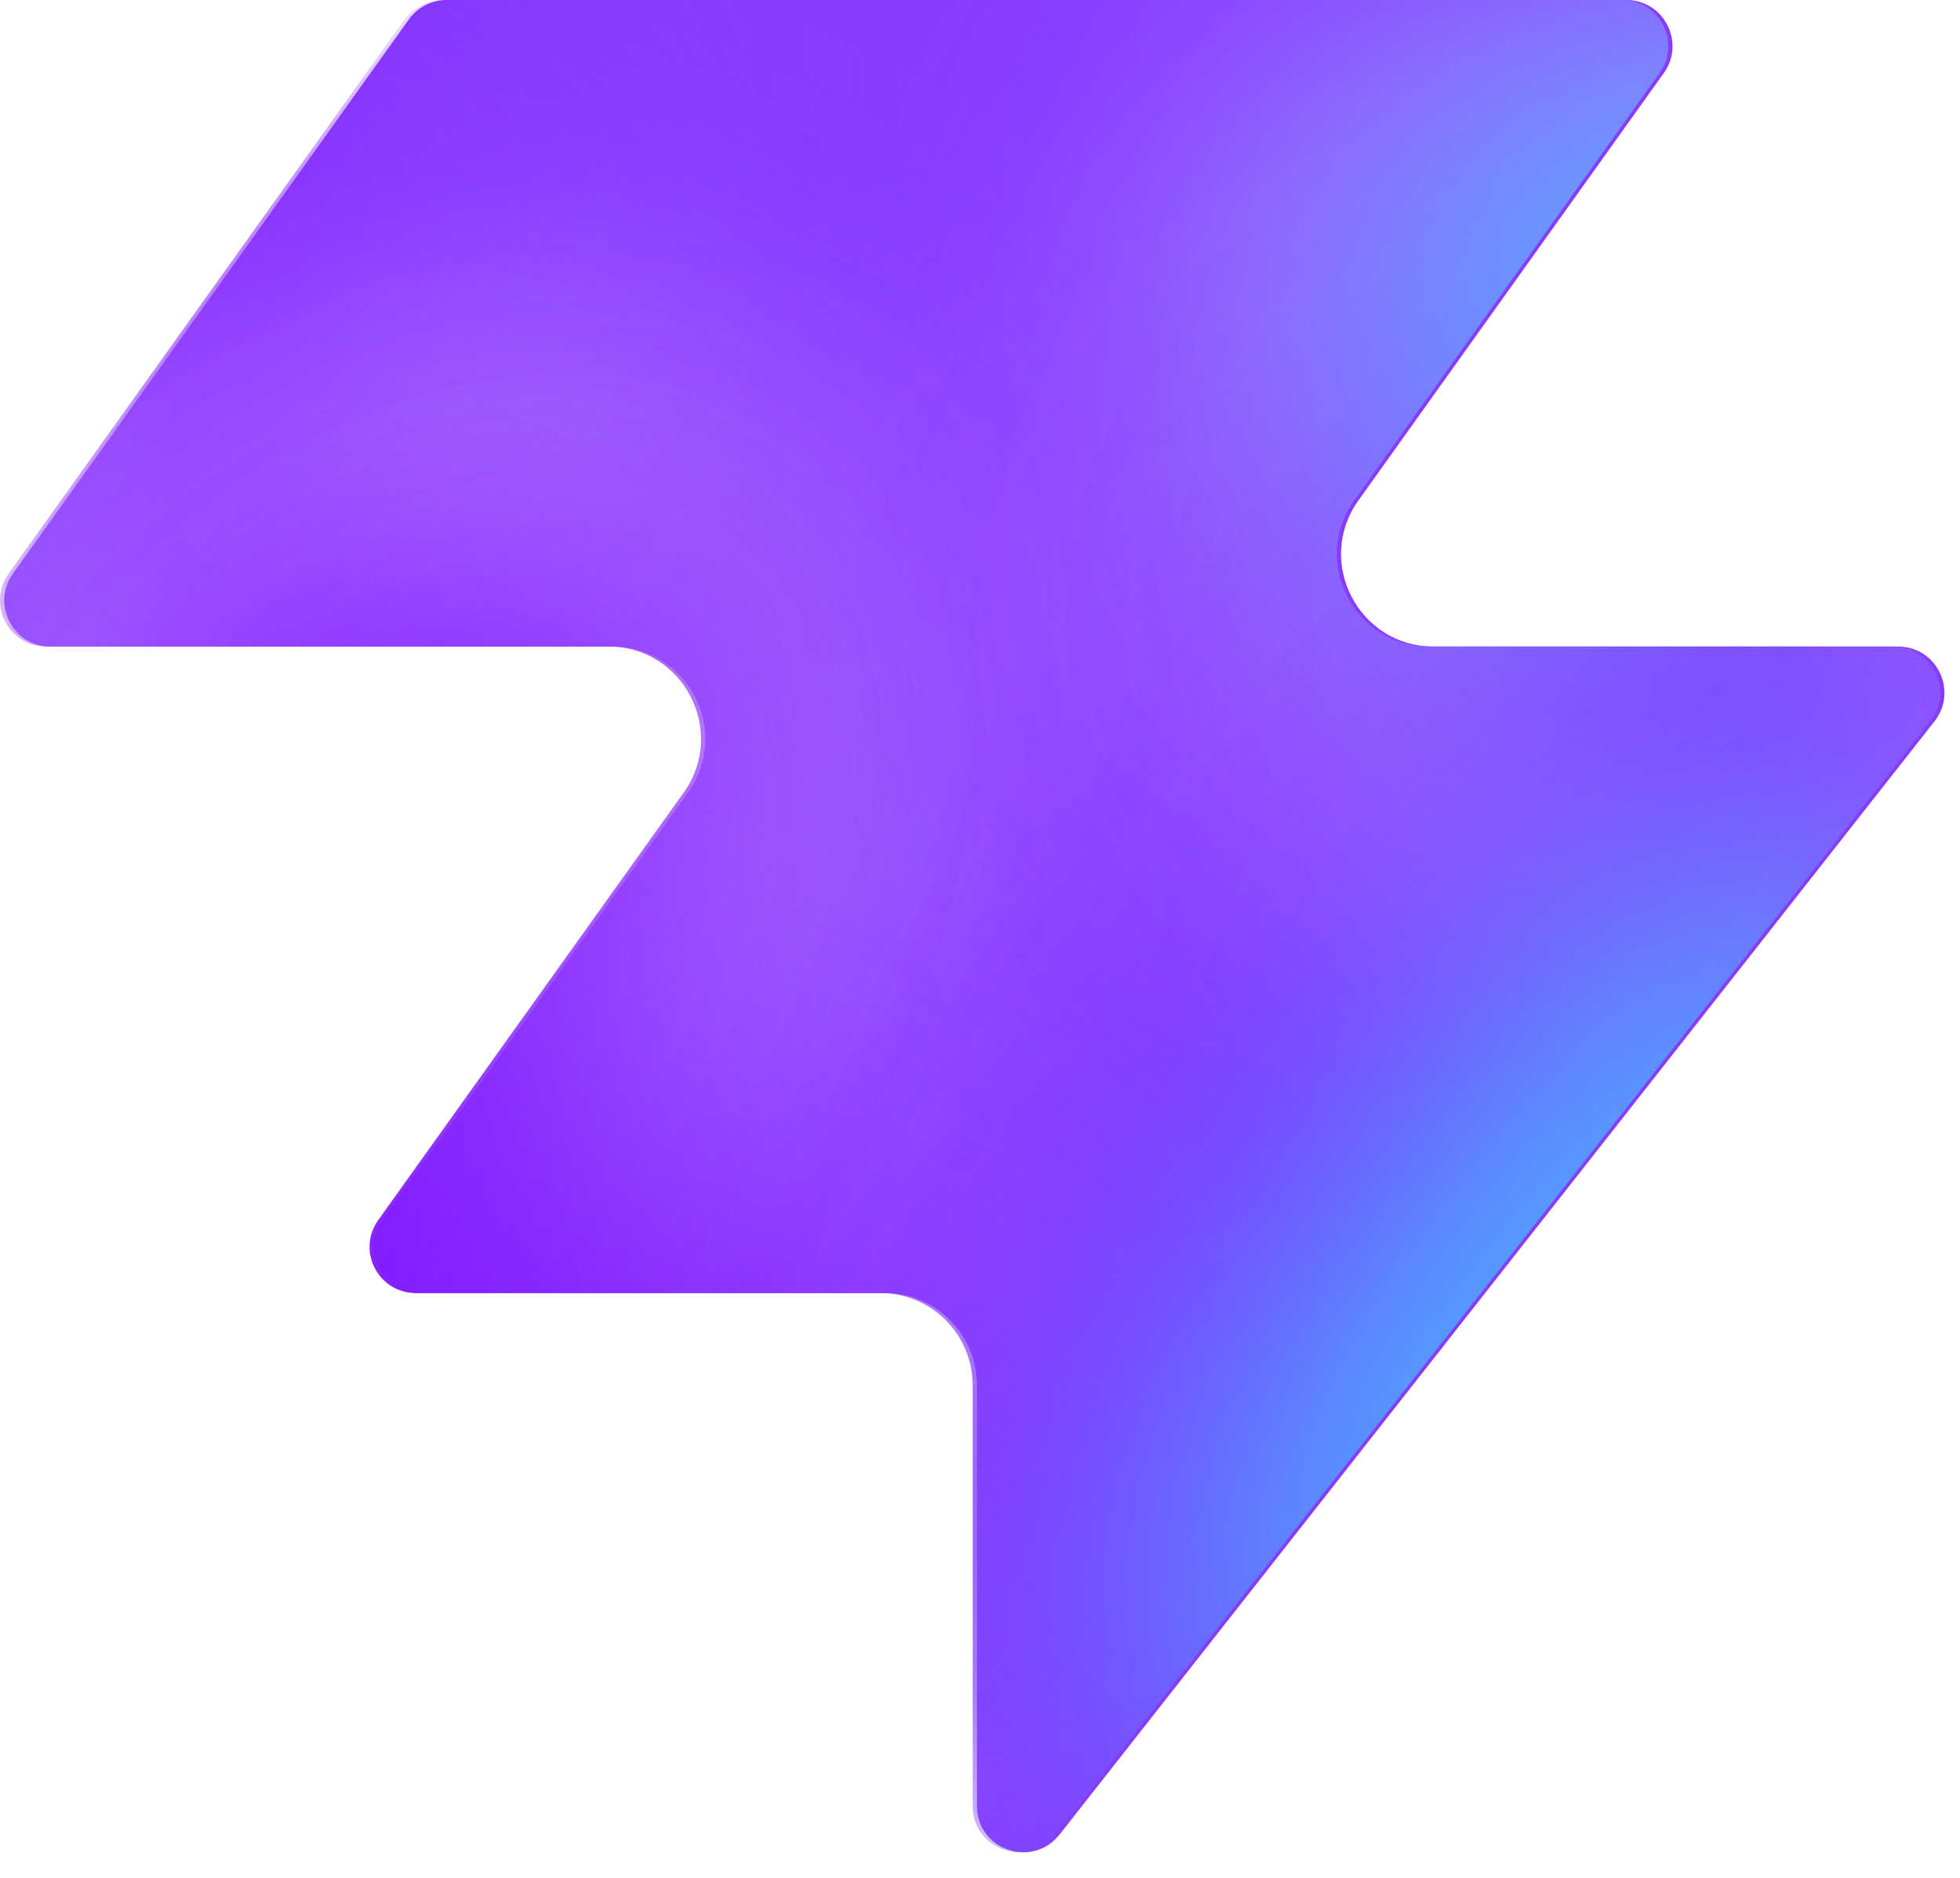
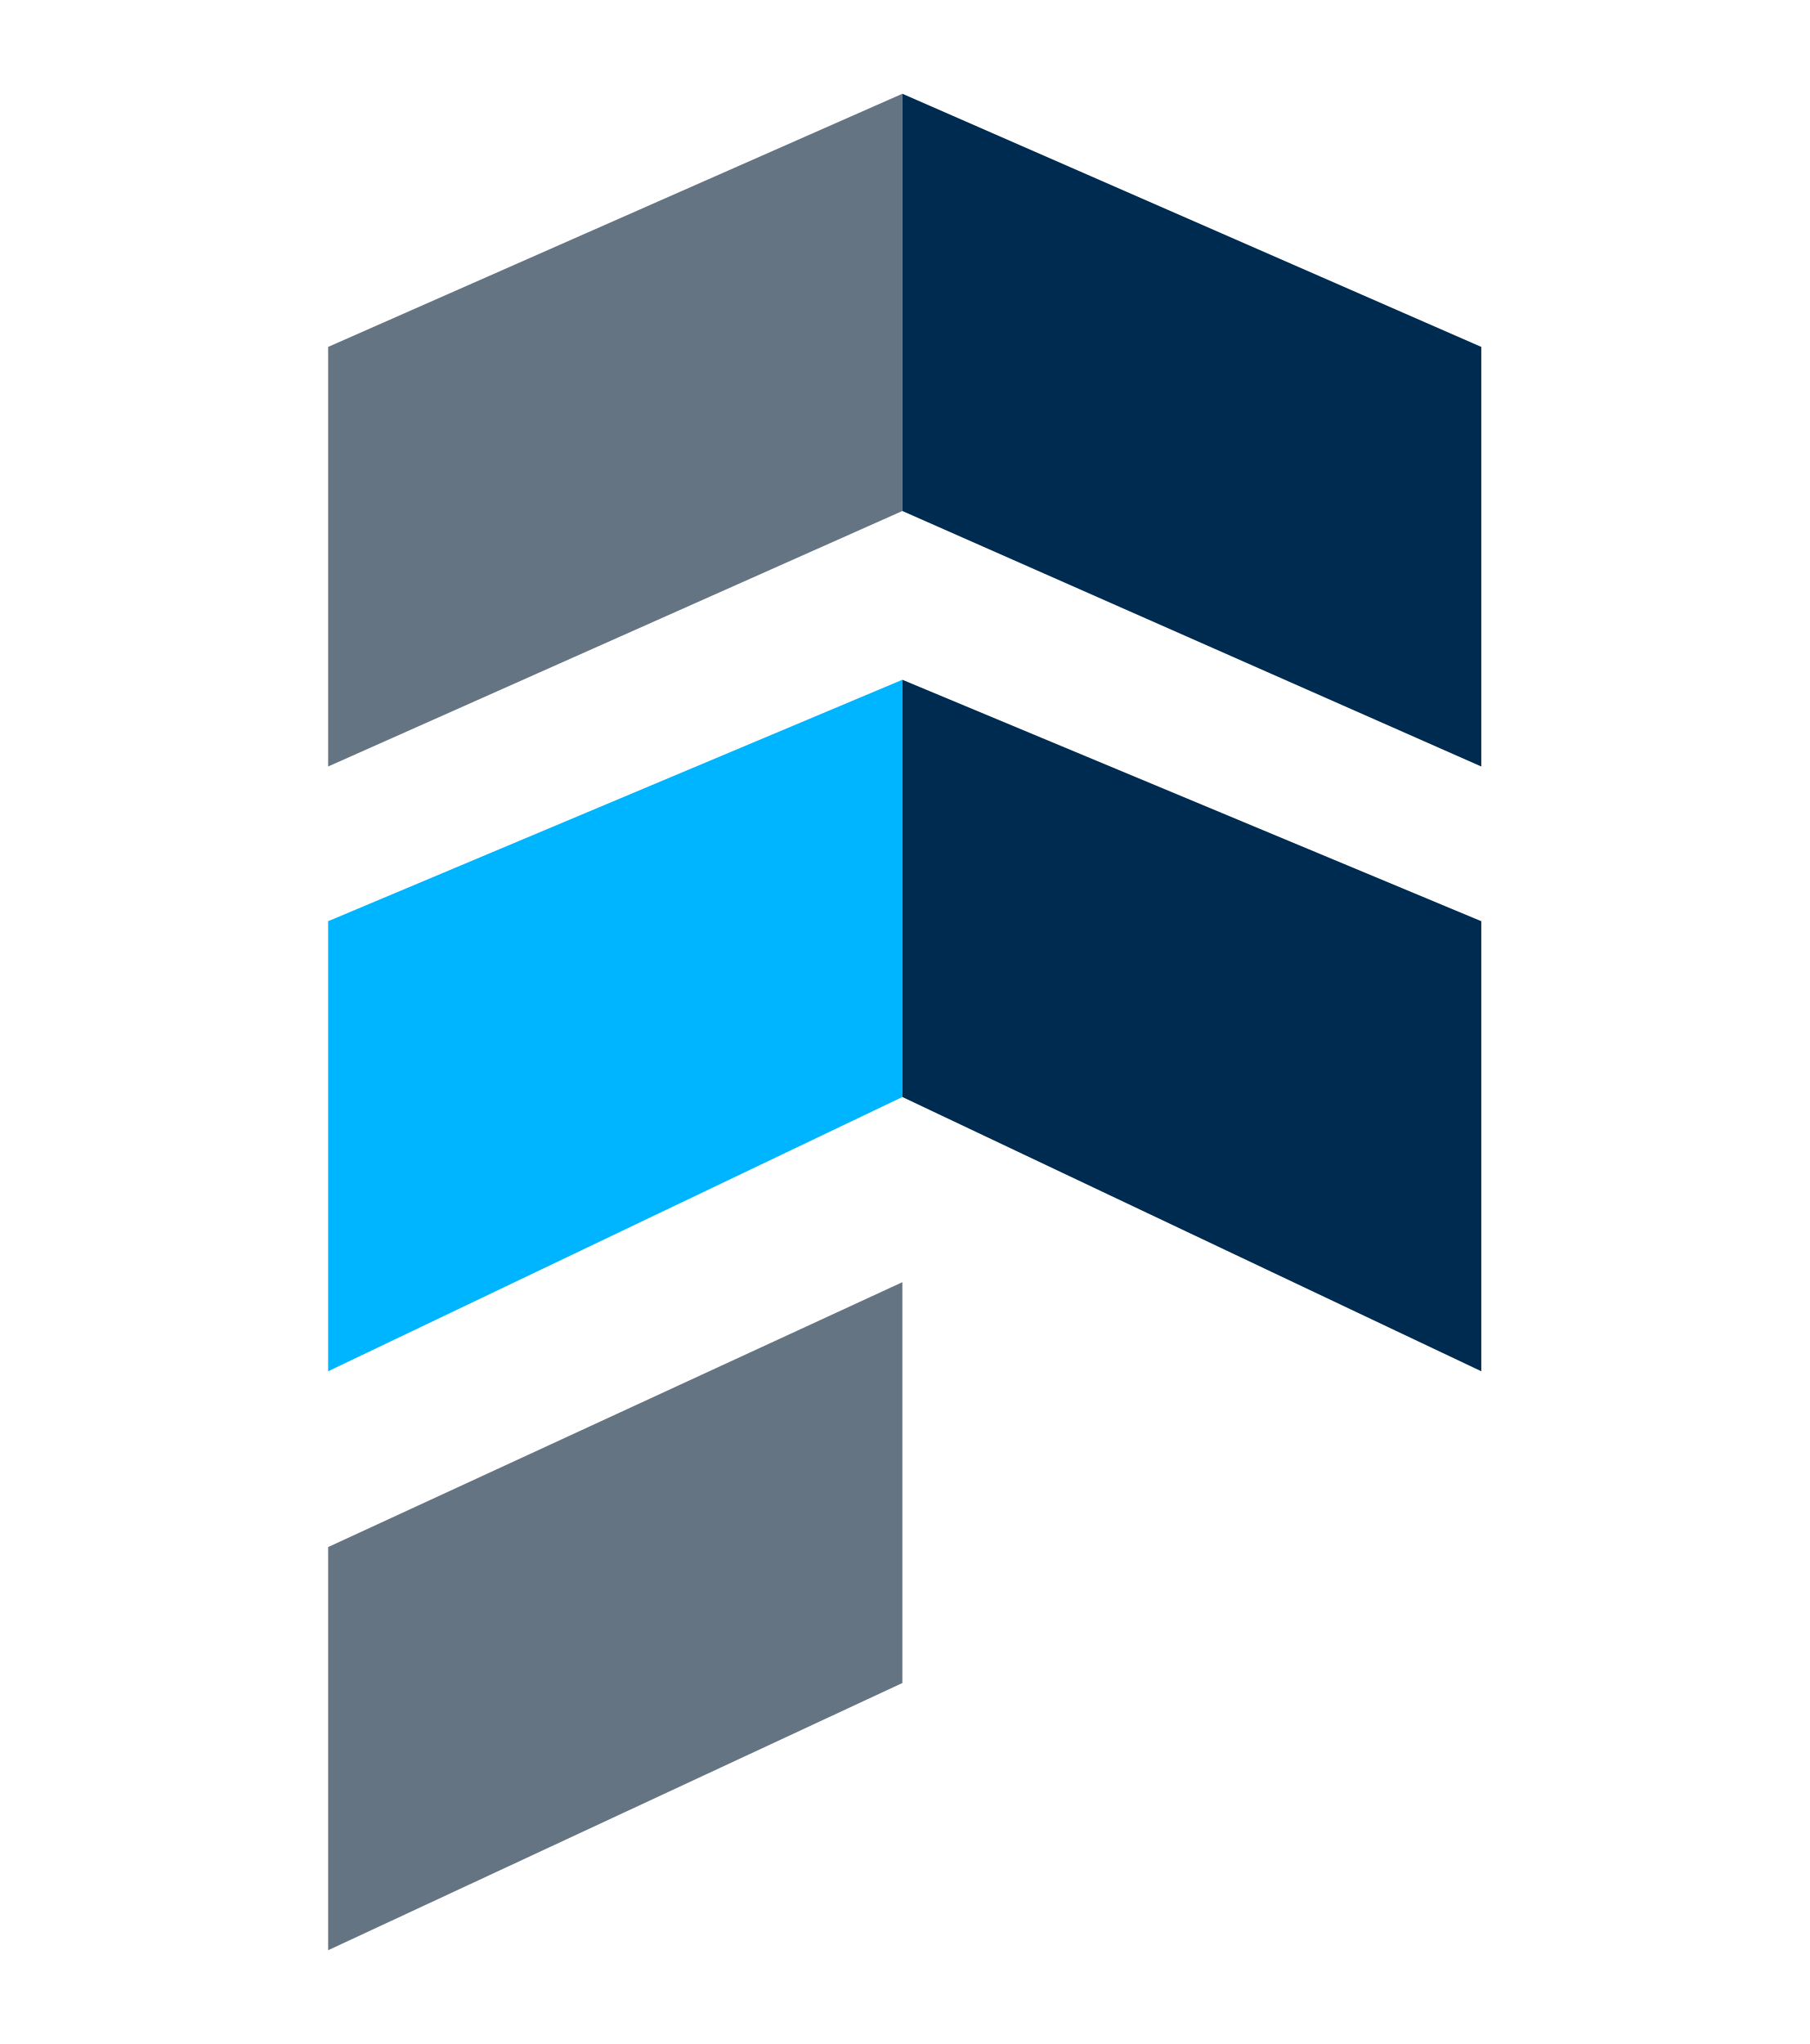
- <svg xmlns="http://www.w3.org/2000/svg" width="48" height="46" fill="none" viewBox="0 0 48 46">
-   <path fill="#863bff" d="M25.946 44.938c-.664.845-2.021.375-2.021-.698V33.937a2.26 2.26 0 0 0-2.262-2.262H10.287c-.92 0-1.456-1.04-.92-1.788l7.48-10.471c1.07-1.497 0-3.578-1.842-3.578H1.237c-.92 0-1.456-1.04-.92-1.788L10.013.474c.214-.297.556-.474.92-.474h28.894c.92 0 1.456 1.04.92 1.788l-7.48 10.471c-1.07 1.498 0 3.579 1.842 3.579h11.377c.943 0 1.473 1.088.89 1.83L25.947 44.94z" style="fill:#863bff;fill:color(display-p3 .525 .23 1);fill-opacity:1" />
-   <mask id="a" width="48" height="46" x="0" y="0" maskUnits="userSpaceOnUse" style="mask-type:alpha">
-     <path fill="#000" d="M25.842 44.938c-.664.844-2.021.375-2.021-.698V33.937a2.26 2.26 0 0 0-2.262-2.262H10.183c-.92 0-1.456-1.04-.92-1.788l7.48-10.471c1.07-1.498 0-3.579-1.842-3.579H1.133c-.92 0-1.456-1.04-.92-1.787L9.91.473c.214-.297.556-.474.92-.474h28.894c.92 0 1.456 1.04.92 1.788l-7.48 10.471c-1.07 1.498 0 3.578 1.842 3.578h11.377c.943 0 1.473 1.088.89 1.832L25.843 44.94z" style="fill:#000;fill-opacity:1" />
-   </mask>
-   <g mask="url(#a)">
-     <g filter="url(#b)">
-       <ellipse cx="5.508" cy="14.704" fill="#ede6ff" rx="5.508" ry="14.704" style="fill:#ede6ff;fill:color(display-p3 .927 .903 1);fill-opacity:1" transform="matrix(.00324 1 1 -.00324 -4.47 31.516)" />
-     </g>
-     <g filter="url(#c)">
-       <ellipse cx="10.399" cy="29.851" fill="#ede6ff" rx="10.399" ry="29.851" style="fill:#ede6ff;fill:color(display-p3 .927 .903 1);fill-opacity:1" transform="matrix(.00324 1 1 -.00324 -39.328 7.883)" />
-     </g>
-     <g filter="url(#d)">
-       <ellipse cx="5.508" cy="30.487" fill="#7e14ff" rx="5.508" ry="30.487" style="fill:#7e14ff;fill:color(display-p3 .492 .077 1);fill-opacity:1" transform="rotate(89.814 -25.913 -14.639)scale(1 -1)" />
-     </g>
-     <g filter="url(#e)">
-       <ellipse cx="5.508" cy="30.599" fill="#7e14ff" rx="5.508" ry="30.599" style="fill:#7e14ff;fill:color(display-p3 .492 .077 1);fill-opacity:1" transform="rotate(89.814 -32.644 -3.334)scale(1 -1)" />
-     </g>
-     <g filter="url(#f)">
-       <ellipse cx="5.508" cy="30.599" fill="#7e14ff" rx="5.508" ry="30.599" style="fill:#7e14ff;fill:color(display-p3 .492 .077 1);fill-opacity:1" transform="matrix(.00324 1 1 -.00324 -34.34 30.47)" />
-     </g>
-     <g filter="url(#g)">
-       <ellipse cx="14.072" cy="22.078" fill="#ede6ff" rx="14.072" ry="22.078" style="fill:#ede6ff;fill:color(display-p3 .927 .903 1);fill-opacity:1" transform="rotate(93.35 24.506 48.493)scale(-1 1)" />
-     </g>
-     <g filter="url(#h)">
-       <ellipse cx="3.47" cy="21.501" fill="#7e14ff" rx="3.47" ry="21.501" style="fill:#7e14ff;fill:color(display-p3 .492 .077 1);fill-opacity:1" transform="rotate(89.009 28.708 47.59)scale(-1 1)" />
-     </g>
-     <g filter="url(#i)">
-       <ellipse cx="3.47" cy="21.501" fill="#7e14ff" rx="3.47" ry="21.501" style="fill:#7e14ff;fill:color(display-p3 .492 .077 1);fill-opacity:1" transform="rotate(89.009 28.708 47.59)scale(-1 1)" />
-     </g>
-     <g filter="url(#j)">
-       <ellipse cx=".387" cy="8.972" fill="#7e14ff" rx="4.407" ry="29.108" style="fill:#7e14ff;fill:color(display-p3 .492 .077 1);fill-opacity:1" transform="rotate(39.51 .387 8.972)" />
-     </g>
-     <g filter="url(#k)">
-       <ellipse cx="47.523" cy="-6.092" fill="#7e14ff" rx="4.407" ry="29.108" style="fill:#7e14ff;fill:color(display-p3 .492 .077 1);fill-opacity:1" transform="rotate(37.892 47.523 -6.092)" />
-     </g>
-     <g filter="url(#l)">
-       <ellipse cx="41.412" cy="6.333" fill="#47bfff" rx="5.971" ry="9.665" style="fill:#47bfff;fill:color(display-p3 .28 .748 1);fill-opacity:1" transform="rotate(37.892 41.412 6.333)" />
-     </g>
-     <g filter="url(#m)">
-       <ellipse cx="-1.879" cy="38.332" fill="#7e14ff" rx="4.407" ry="29.108" style="fill:#7e14ff;fill:color(display-p3 .492 .077 1);fill-opacity:1" transform="rotate(37.892 -1.88 38.332)" />
-     </g>
-     <g filter="url(#n)">
-       <ellipse cx="-1.879" cy="38.332" fill="#7e14ff" rx="4.407" ry="29.108" style="fill:#7e14ff;fill:color(display-p3 .492 .077 1);fill-opacity:1" transform="rotate(37.892 -1.88 38.332)" />
-     </g>
-     <g filter="url(#o)">
-       <ellipse cx="35.651" cy="29.907" fill="#7e14ff" rx="4.407" ry="29.108" style="fill:#7e14ff;fill:color(display-p3 .492 .077 1);fill-opacity:1" transform="rotate(37.892 35.651 29.907)" />
-     </g>
-     <g filter="url(#p)">
-       <ellipse cx="38.418" cy="32.4" fill="#47bfff" rx="5.971" ry="15.297" style="fill:#47bfff;fill:color(display-p3 .28 .748 1);fill-opacity:1" transform="rotate(37.892 38.418 32.4)" />
-     </g>
-   </g>
-   <defs>
-     <filter id="b" width="60.045" height="41.654" x="-19.77" y="16.149" color-interpolation-filters="sRGB" filterUnits="userSpaceOnUse">
-       <feFlood flood-opacity="0" result="BackgroundImageFix" />
-       <feBlend in="SourceGraphic" in2="BackgroundImageFix" result="shape" />
-       <feGaussianBlur result="effect1_foregroundBlur_2002_17158" stdDeviation="7.659" />
-     </filter>
-     <filter id="c" width="90.34" height="51.437" x="-54.613" y="-7.533" color-interpolation-filters="sRGB" filterUnits="userSpaceOnUse">
-       <feFlood flood-opacity="0" result="BackgroundImageFix" />
-       <feBlend in="SourceGraphic" in2="BackgroundImageFix" result="shape" />
-       <feGaussianBlur result="effect1_foregroundBlur_2002_17158" stdDeviation="7.659" />
-     </filter>
-     <filter id="d" width="79.355" height="29.4" x="-49.64" y="2.03" color-interpolation-filters="sRGB" filterUnits="userSpaceOnUse">
-       <feFlood flood-opacity="0" result="BackgroundImageFix" />
-       <feBlend in="SourceGraphic" in2="BackgroundImageFix" result="shape" />
-       <feGaussianBlur result="effect1_foregroundBlur_2002_17158" stdDeviation="4.596" />
-     </filter>
-     <filter id="e" width="79.579" height="29.4" x="-45.045" y="20.029" color-interpolation-filters="sRGB" filterUnits="userSpaceOnUse">
-       <feFlood flood-opacity="0" result="BackgroundImageFix" />
-       <feBlend in="SourceGraphic" in2="BackgroundImageFix" result="shape" />
-       <feGaussianBlur result="effect1_foregroundBlur_2002_17158" stdDeviation="4.596" />
-     </filter>
-     <filter id="f" width="79.579" height="29.4" x="-43.513" y="21.178" color-interpolation-filters="sRGB" filterUnits="userSpaceOnUse">
-       <feFlood flood-opacity="0" result="BackgroundImageFix" />
-       <feBlend in="SourceGraphic" in2="BackgroundImageFix" result="shape" />
-       <feGaussianBlur result="effect1_foregroundBlur_2002_17158" stdDeviation="4.596" />
-     </filter>
-     <filter id="g" width="74.749" height="58.852" x="15.756" y="-17.901" color-interpolation-filters="sRGB" filterUnits="userSpaceOnUse">
-       <feFlood flood-opacity="0" result="BackgroundImageFix" />
-       <feBlend in="SourceGraphic" in2="BackgroundImageFix" result="shape" />
-       <feGaussianBlur result="effect1_foregroundBlur_2002_17158" stdDeviation="7.659" />
-     </filter>
-     <filter id="h" width="61.377" height="25.362" x="23.548" y="2.284" color-interpolation-filters="sRGB" filterUnits="userSpaceOnUse">
-       <feFlood flood-opacity="0" result="BackgroundImageFix" />
-       <feBlend in="SourceGraphic" in2="BackgroundImageFix" result="shape" />
-       <feGaussianBlur result="effect1_foregroundBlur_2002_17158" stdDeviation="4.596" />
-     </filter>
-     <filter id="i" width="61.377" height="25.362" x="23.548" y="2.284" color-interpolation-filters="sRGB" filterUnits="userSpaceOnUse">
-       <feFlood flood-opacity="0" result="BackgroundImageFix" />
-       <feBlend in="SourceGraphic" in2="BackgroundImageFix" result="shape" />
-       <feGaussianBlur result="effect1_foregroundBlur_2002_17158" stdDeviation="4.596" />
-     </filter>
-     <filter id="j" width="56.045" height="63.649" x="-27.636" y="-22.853" color-interpolation-filters="sRGB" filterUnits="userSpaceOnUse">
-       <feFlood flood-opacity="0" result="BackgroundImageFix" />
-       <feBlend in="SourceGraphic" in2="BackgroundImageFix" result="shape" />
-       <feGaussianBlur result="effect1_foregroundBlur_2002_17158" stdDeviation="4.596" />
-     </filter>
-     <filter id="k" width="54.814" height="64.646" x="20.116" y="-38.415" color-interpolation-filters="sRGB" filterUnits="userSpaceOnUse">
-       <feFlood flood-opacity="0" result="BackgroundImageFix" />
-       <feBlend in="SourceGraphic" in2="BackgroundImageFix" result="shape" />
-       <feGaussianBlur result="effect1_foregroundBlur_2002_17158" stdDeviation="4.596" />
-     </filter>
-     <filter id="l" width="33.541" height="35.313" x="24.641" y="-11.323" color-interpolation-filters="sRGB" filterUnits="userSpaceOnUse">
-       <feFlood flood-opacity="0" result="BackgroundImageFix" />
-       <feBlend in="SourceGraphic" in2="BackgroundImageFix" result="shape" />
-       <feGaussianBlur result="effect1_foregroundBlur_2002_17158" stdDeviation="4.596" />
-     </filter>
-     <filter id="m" width="54.814" height="64.646" x="-29.286" y="6.009" color-interpolation-filters="sRGB" filterUnits="userSpaceOnUse">
-       <feFlood flood-opacity="0" result="BackgroundImageFix" />
-       <feBlend in="SourceGraphic" in2="BackgroundImageFix" result="shape" />
-       <feGaussianBlur result="effect1_foregroundBlur_2002_17158" stdDeviation="4.596" />
-     </filter>
-     <filter id="n" width="54.814" height="64.646" x="-29.286" y="6.009" color-interpolation-filters="sRGB" filterUnits="userSpaceOnUse">
-       <feFlood flood-opacity="0" result="BackgroundImageFix" />
-       <feBlend in="SourceGraphic" in2="BackgroundImageFix" result="shape" />
-       <feGaussianBlur result="effect1_foregroundBlur_2002_17158" stdDeviation="4.596" />
-     </filter>
-     <filter id="o" width="54.814" height="64.646" x="8.244" y="-2.416" color-interpolation-filters="sRGB" filterUnits="userSpaceOnUse">
-       <feFlood flood-opacity="0" result="BackgroundImageFix" />
-       <feBlend in="SourceGraphic" in2="BackgroundImageFix" result="shape" />
-       <feGaussianBlur result="effect1_foregroundBlur_2002_17158" stdDeviation="4.596" />
-     </filter>
-     <filter id="p" width="39.409" height="43.623" x="18.713" y="10.588" color-interpolation-filters="sRGB" filterUnits="userSpaceOnUse">
-       <feFlood flood-opacity="0" result="BackgroundImageFix" />
-       <feBlend in="SourceGraphic" in2="BackgroundImageFix" result="shape" />
-       <feGaussianBlur result="effect1_foregroundBlur_2002_17158" stdDeviation="4.596" />
-     </filter>
-   </defs>
+ <svg xmlns="http://www.w3.org/2000/svg" viewBox="-14 -4 77.2 87.2">
+   <polygon points="0,10.8 24.5,0 24.5,17.8 0,28.7" fill="#657483" />
+   <polygon points="24.5,0 49.2,10.8 49.2,28.7 24.5,17.8" fill="#002b50" />
+   <polygon points="0,35.3 24.5,25 24.5,42.8 0,54.5" fill="#00b5ff" />
+   <polygon points="24.5,25 49.2,35.3 49.2,54.5 24.5,42.8" fill="#002b50" />
+   <polygon points="0,62 24.5,50.7 24.5,67.8 0,79.2" fill="#657483" />
</svg>
